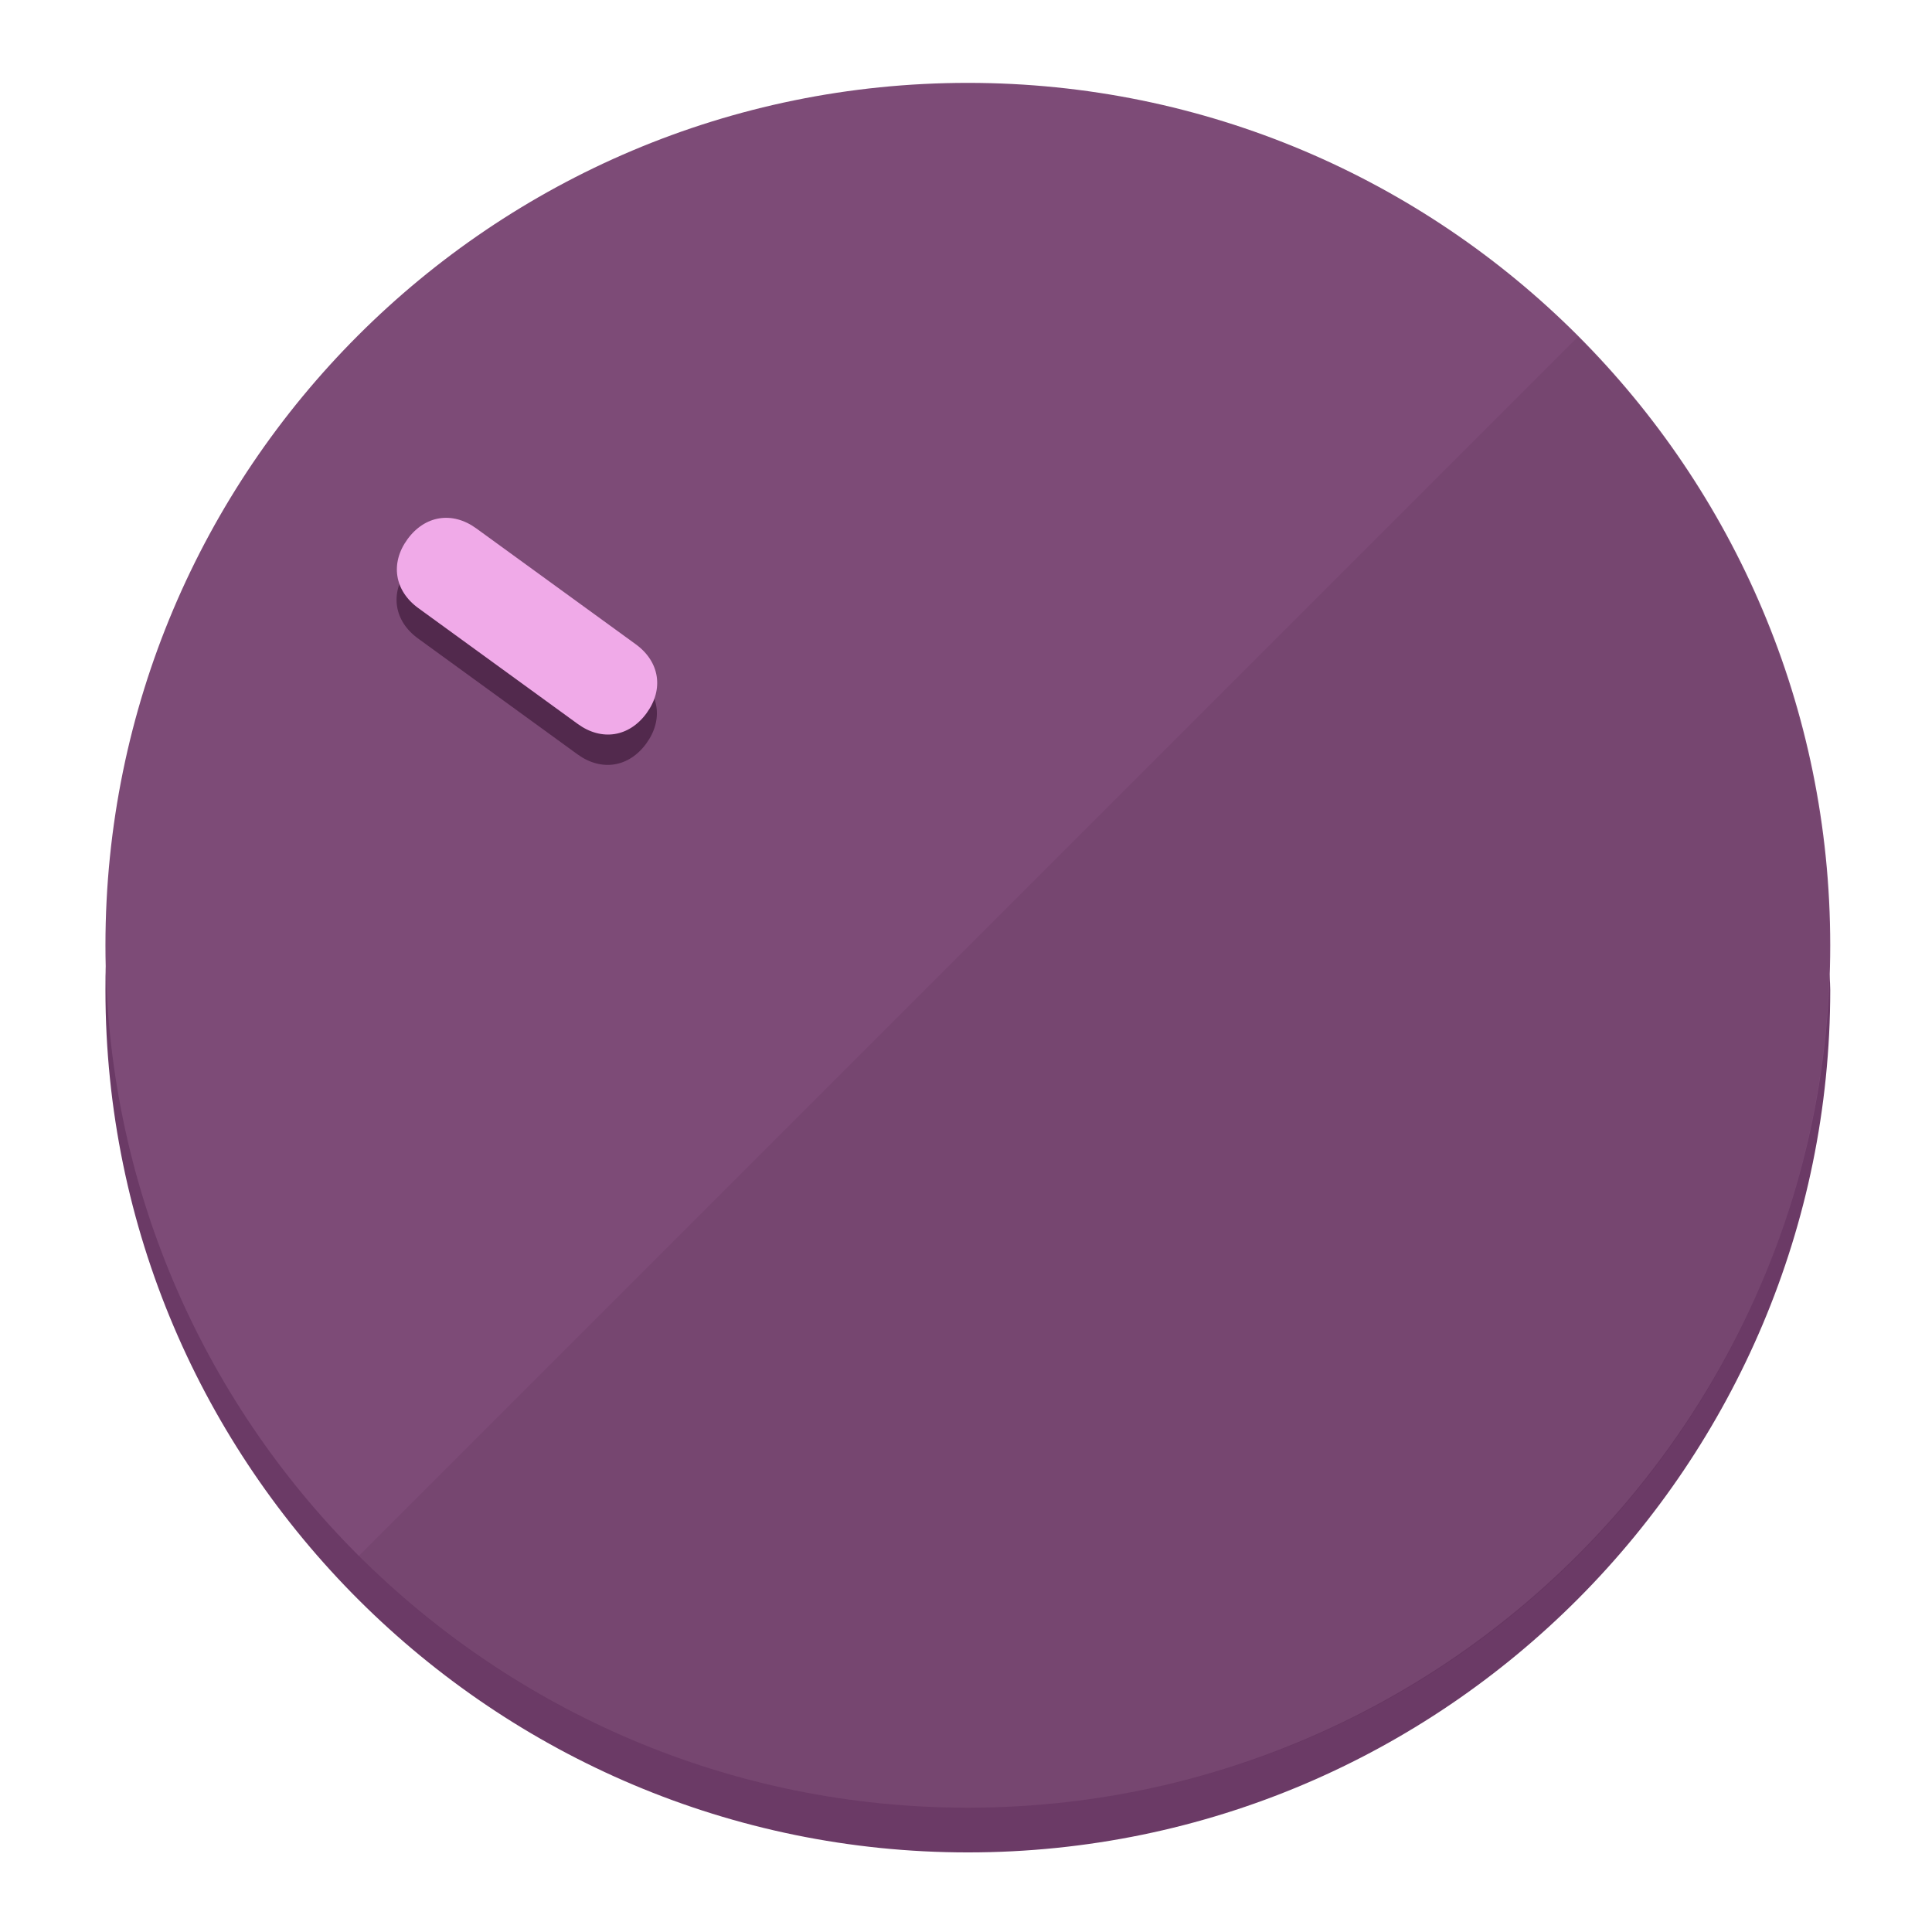
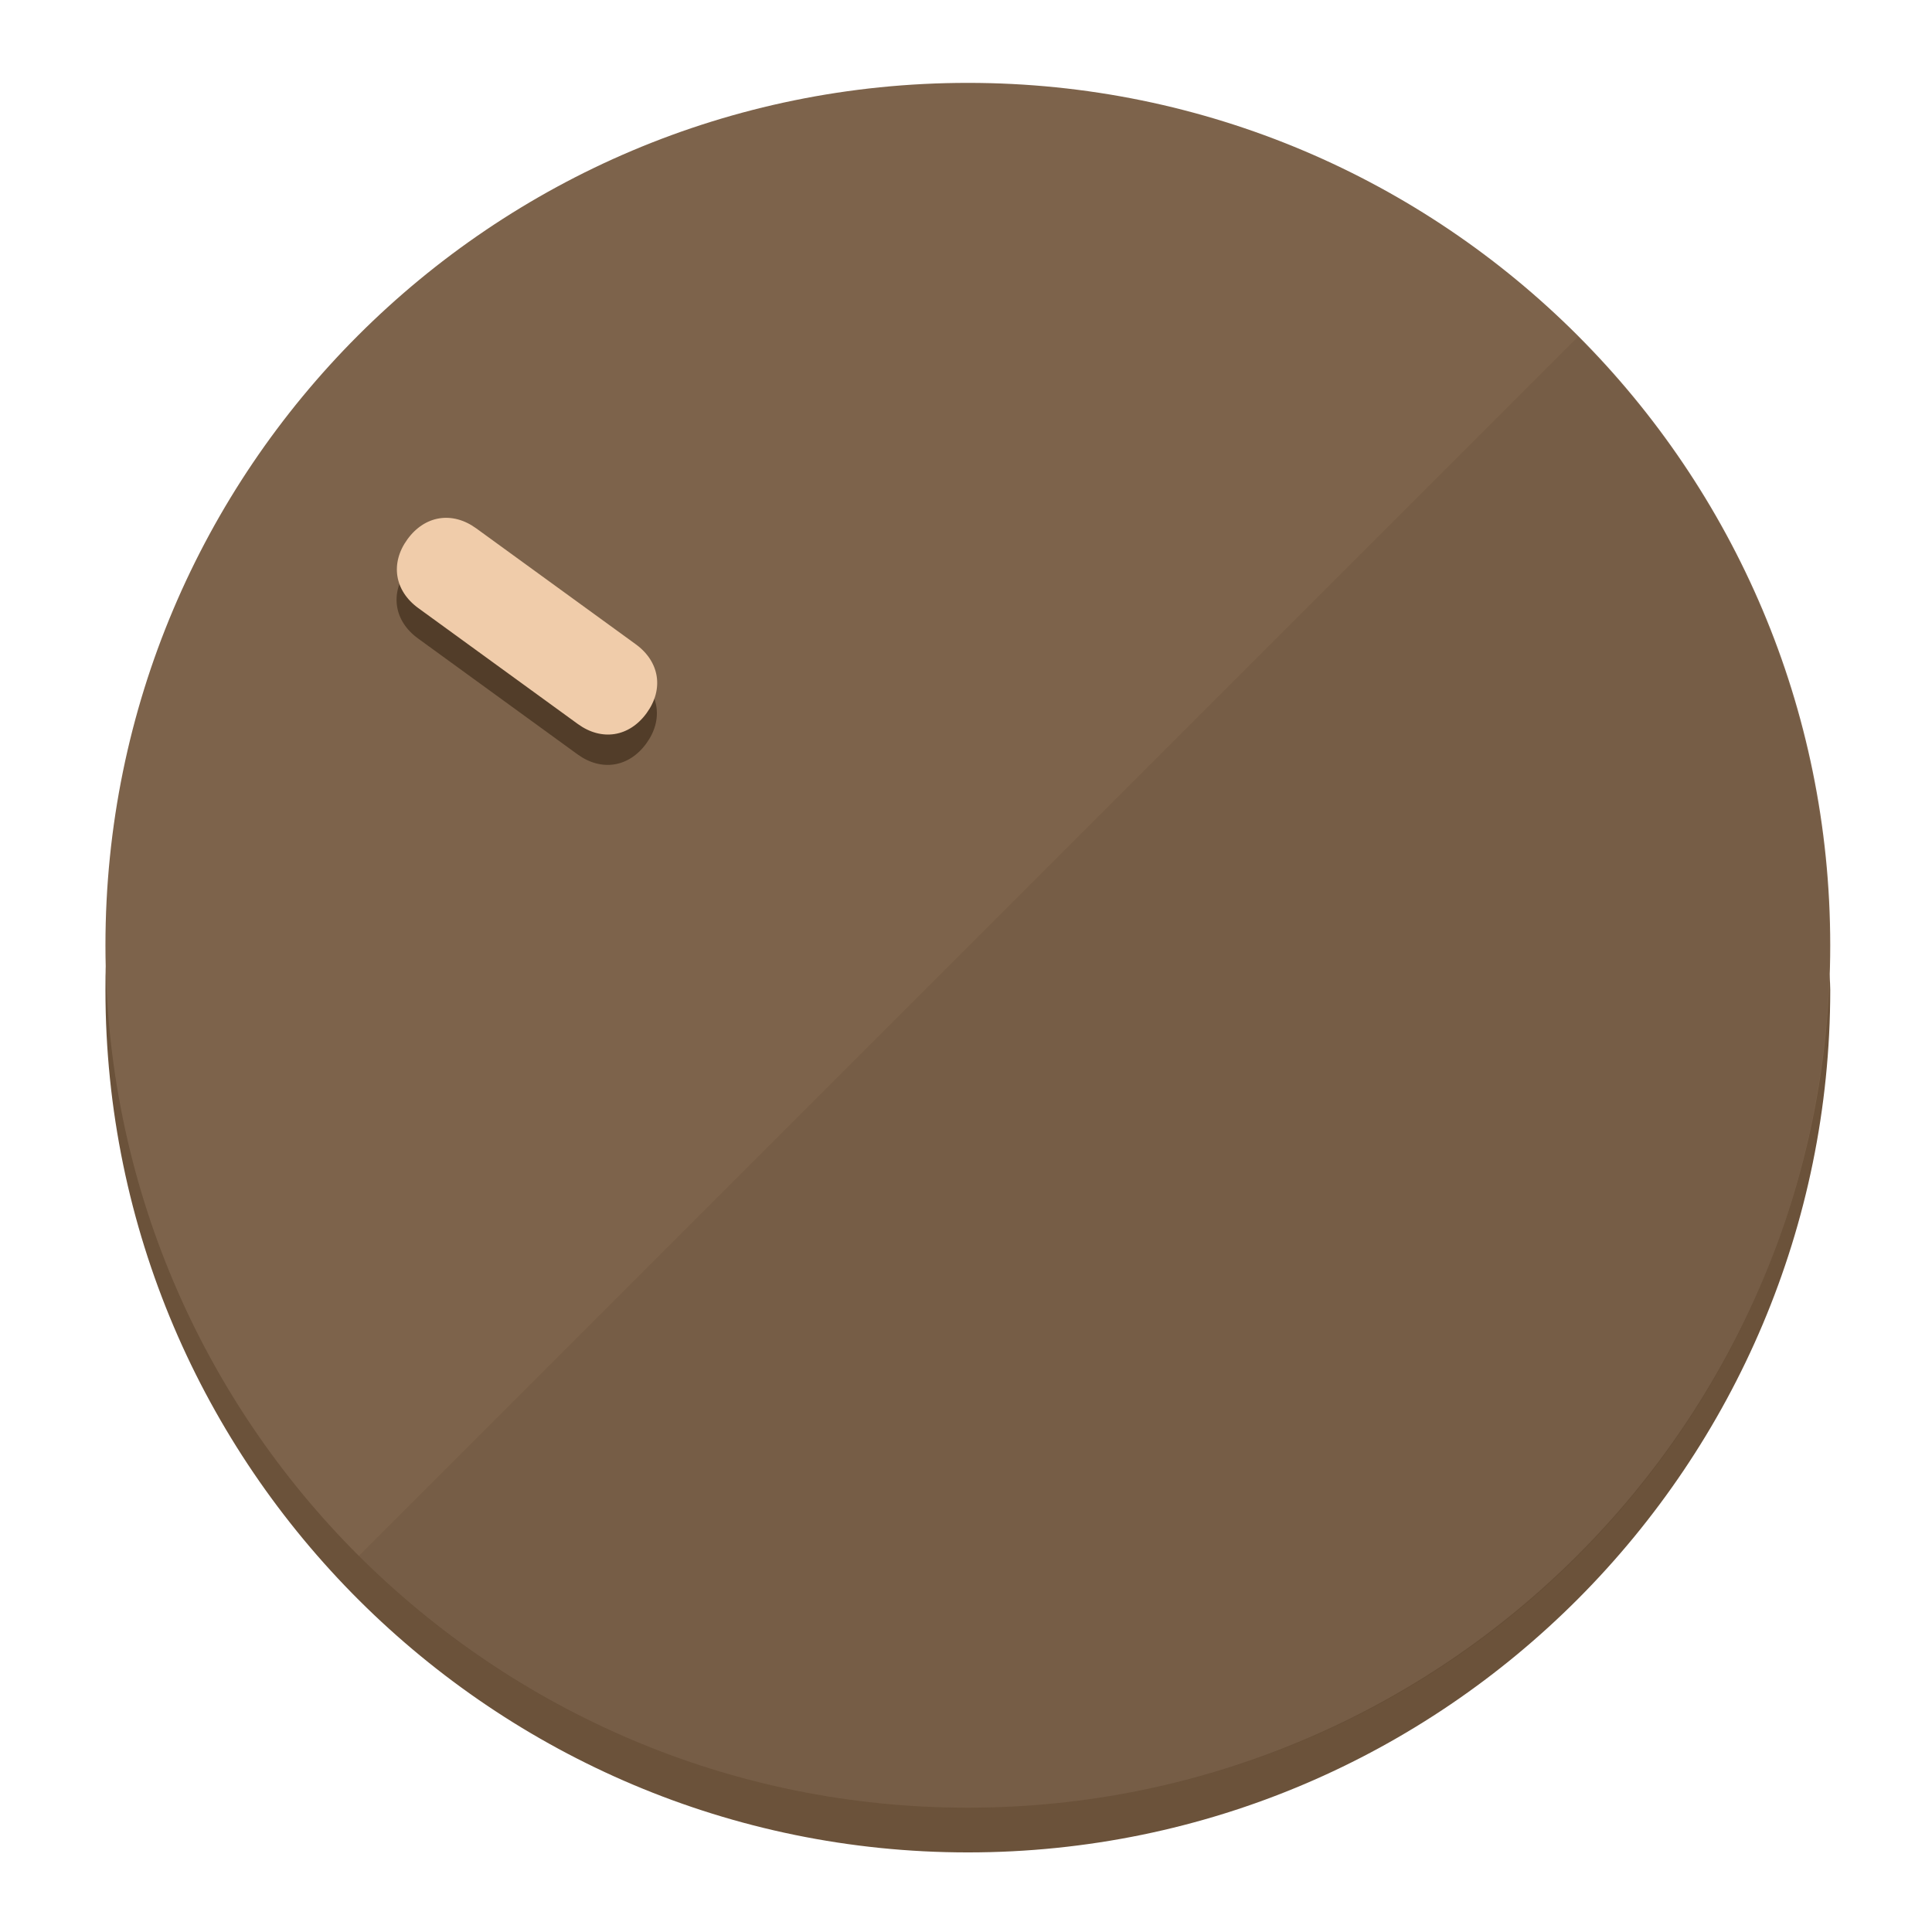
<svg xmlns="http://www.w3.org/2000/svg" height="120px" width="120px" version="1.1" id="Layer_1" viewBox="0 0 496.8 496.8" xml:space="preserve">
  <defs id="defs23" />
  <g id="g3158">
-     <path style="display:inline;fill:#6B3A66;fill-opacity:1;stroke-width:1.584" d="m 248.875,445.92 c 116.582,0 212.89,-91.238 220.493,-205.286 0,5.069 1.267,8.87 1.267,13.939 0,121.651 -98.842,221.76 -221.76,221.76 -121.651,0 -221.76,-98.842 -221.76,-221.76 0,-5.069 0,-8.87 1.267,-13.939 7.603,114.048 103.91,205.286 220.493,205.286 z" id="path8" />
-     <circle style="display:inline;fill:#7D4B77;fill-opacity:1;stroke-width:1.584" cx="248.875" cy="243.071" r="221.76" id="circle12" />
-     <path style="display:inline;fill:#52294D;fill-opacity:0.154;stroke-width:1.587" d="m 405.744,86.606 c 86.308,86.308 86.308,227.193 0,313.5 -86.308,86.308 -227.193,86.308 -313.5,0" id="path14" />
+     <path style="display:inline;fill:#6B523A;fill-opacity:1;stroke-width:1.584" d="m 248.875,445.92 c 116.582,0 212.89,-91.238 220.493,-205.286 0,5.069 1.267,8.87 1.267,13.939 0,121.651 -98.842,221.76 -221.76,221.76 -121.651,0 -221.76,-98.842 -221.76,-221.76 0,-5.069 0,-8.87 1.267,-13.939 7.603,114.048 103.91,205.286 220.493,205.286 z" id="path8" />
+     <circle style="display:inline;fill:#7D634B;fill-opacity:1;stroke-width:1.584" cx="248.875" cy="243.071" r="221.76" id="circle12" />
+     <path style="display:inline;fill:#523D29;fill-opacity:0.154;stroke-width:1.587" d="m 405.744,86.606 c 86.308,86.308 86.308,227.193 0,313.5 -86.308,86.308 -227.193,86.308 -313.5,0" id="path14" />
  </g>
  <g id="g3198">
    <circle style="display:none;fill:#000000;fill-opacity:0;stroke-width:1.584" cx="-51.017" cy="344.188" r="221.76" id="circle12-3" transform="rotate(-54)" />
-     <path style="display:inline;fill:#52294D;fill-opacity:1;stroke-width:1.584" d="m 163.397,173.469 c 6.151,4.469 7.272,11.549 2.803,17.7 v 0 c -4.469,6.151 -11.549,7.272 -17.7,2.803 l -41.007,-29.794 c -6.151,-4.469 -7.272,-11.549 -2.803,-17.7 v 0 c 4.469,-6.151 11.549,-7.272 17.7,-2.803 z" id="path3789" />
-     <path style="display:inline;fill:#F0AAE8;stroke-width:1.584" d="m 163.475,165.664 c 6.151,4.469 7.272,11.549 2.803,17.7 v 0 c -4.469,6.151 -11.549,7.272 -17.7,2.803 l -41.007,-29.794 c -6.151,-4.469 -7.272,-11.549 -2.803,-17.7 v 0 c 4.469,-6.151 11.549,-7.272 17.7,-2.803 z" id="path915" />
+     <path style="display:inline;fill:#523D29;fill-opacity:1;stroke-width:1.584" d="m 163.397,173.469 c 6.151,4.469 7.272,11.549 2.803,17.7 v 0 c -4.469,6.151 -11.549,7.272 -17.7,2.803 l -41.007,-29.794 c -6.151,-4.469 -7.272,-11.549 -2.803,-17.7 v 0 c 4.469,-6.151 11.549,-7.272 17.7,-2.803 z" id="path3789" />
+     <path style="display:inline;fill:#F0CCAA;stroke-width:1.584" d="m 163.475,165.664 c 6.151,4.469 7.272,11.549 2.803,17.7 v 0 c -4.469,6.151 -11.549,7.272 -17.7,2.803 l -41.007,-29.794 c -6.151,-4.469 -7.272,-11.549 -2.803,-17.7 v 0 c 4.469,-6.151 11.549,-7.272 17.7,-2.803 z" id="path915" />
  </g>
</svg>
